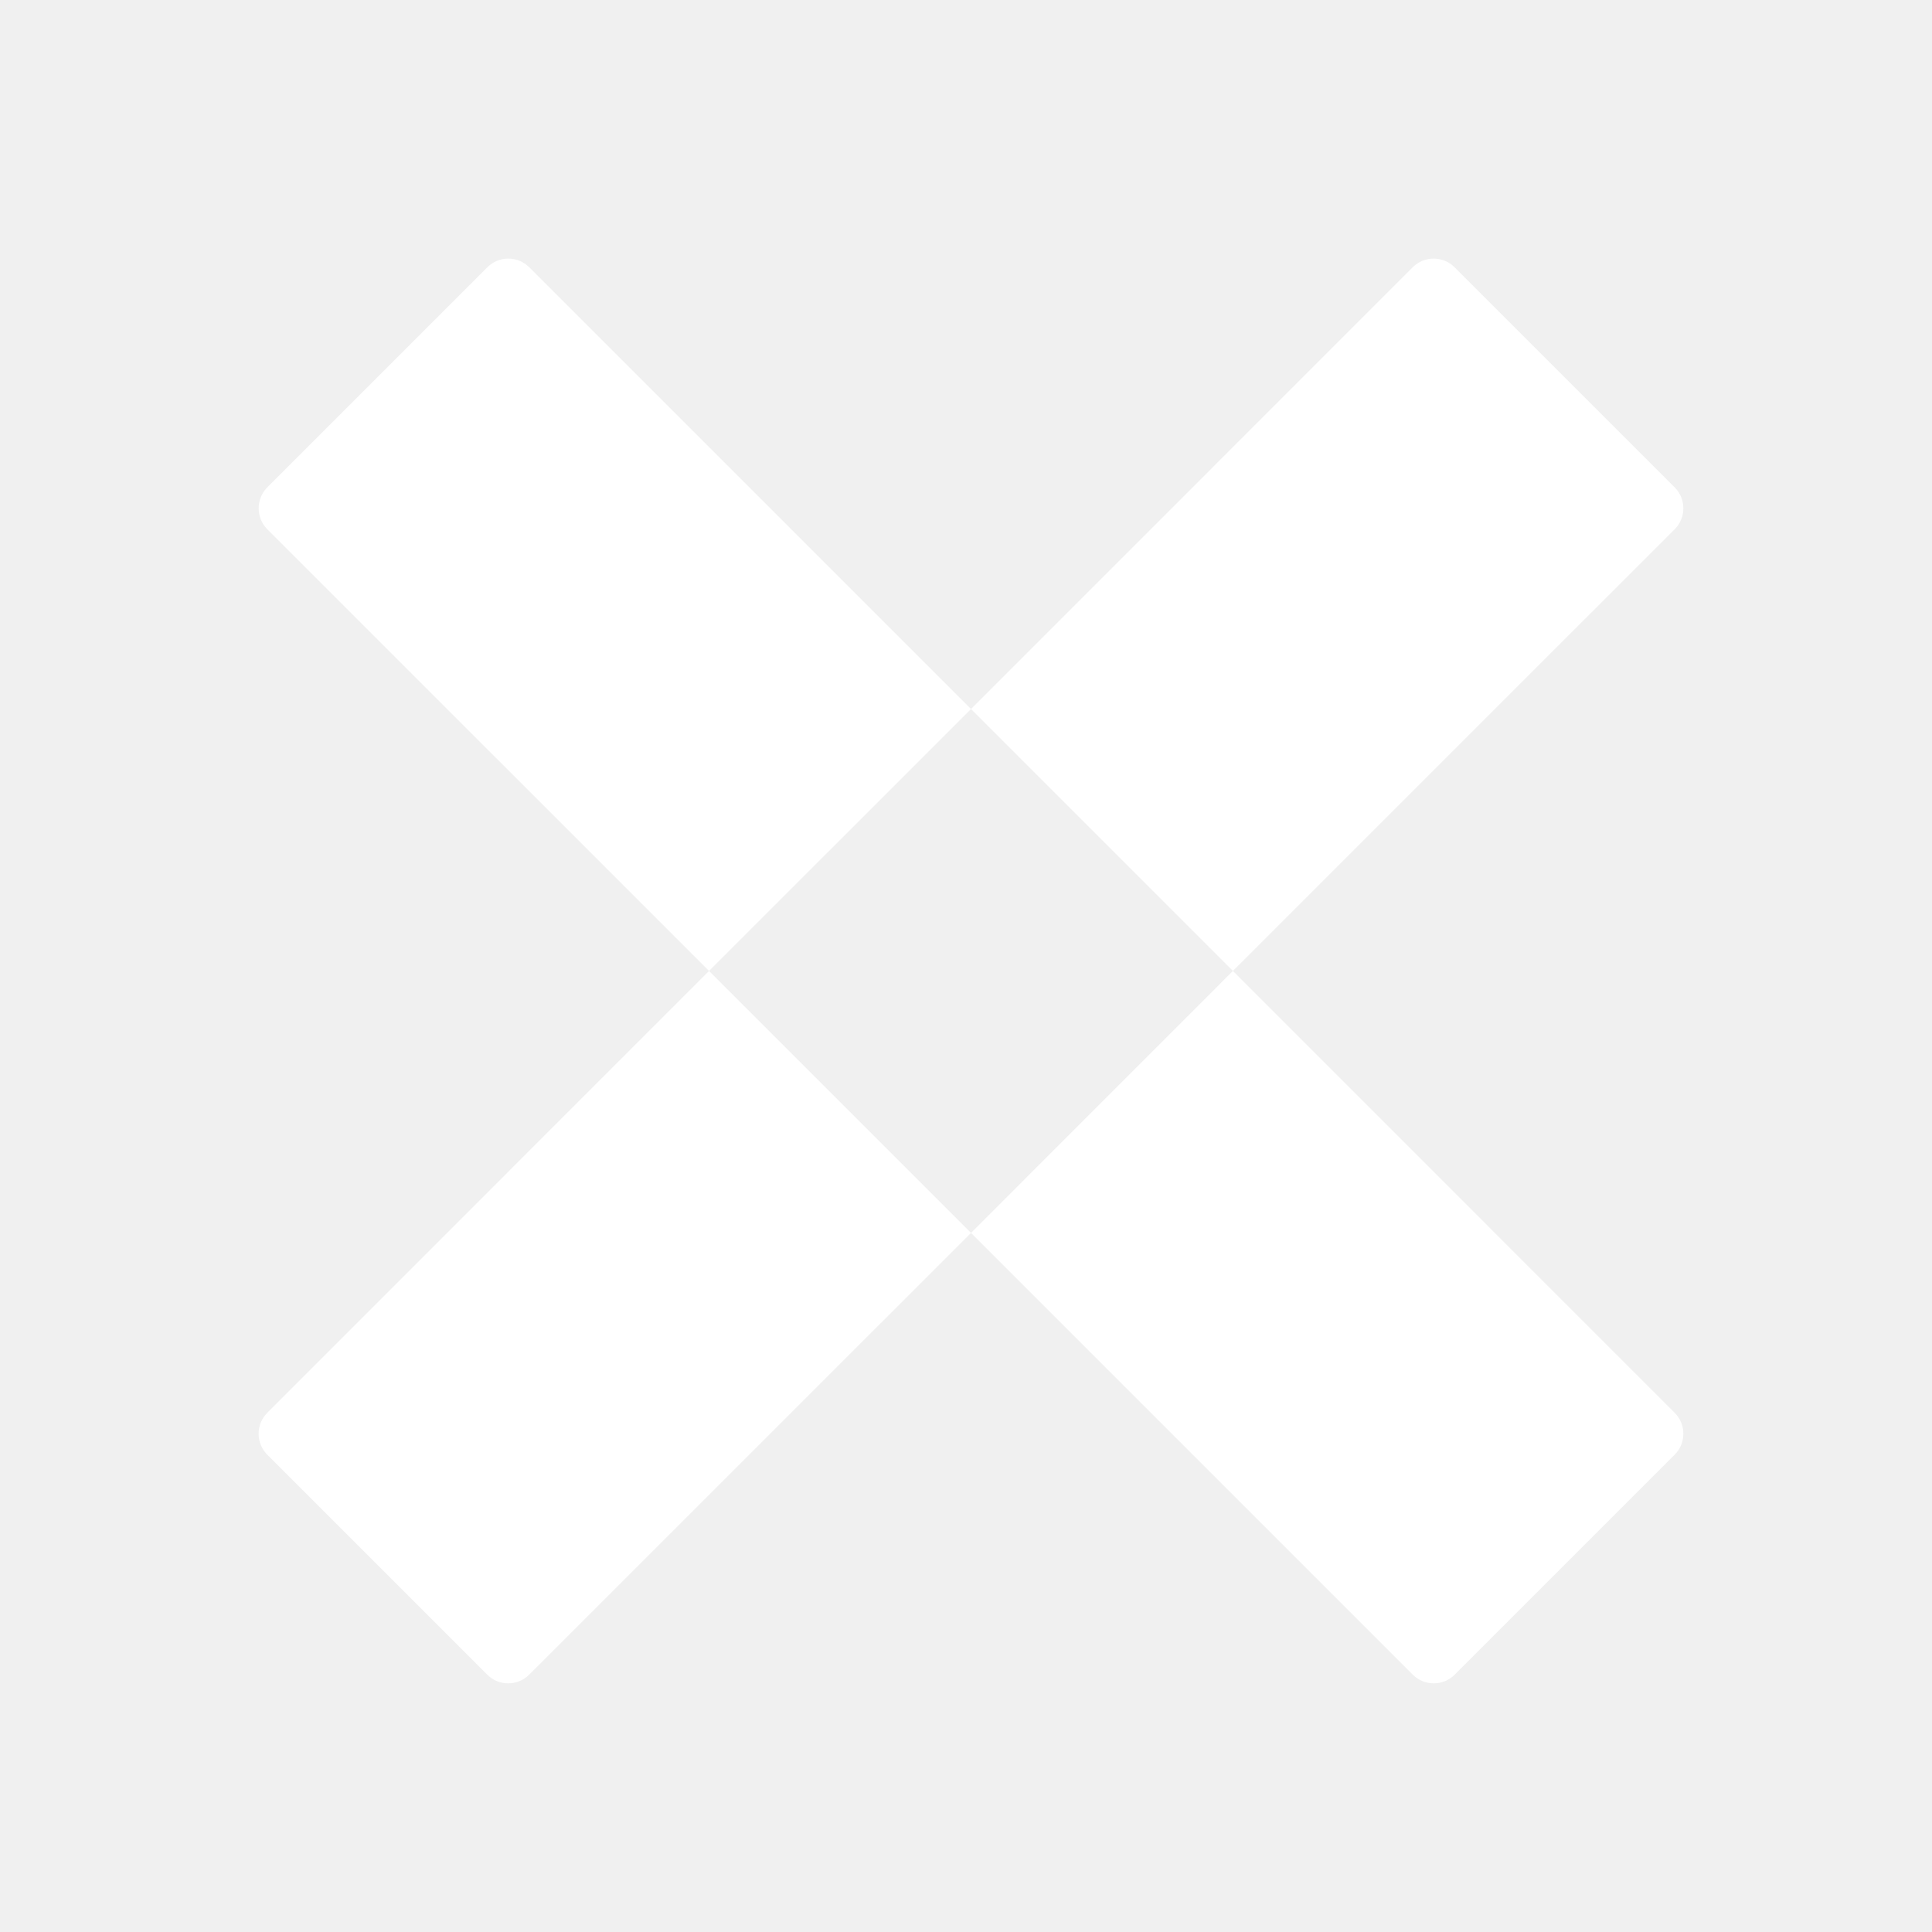
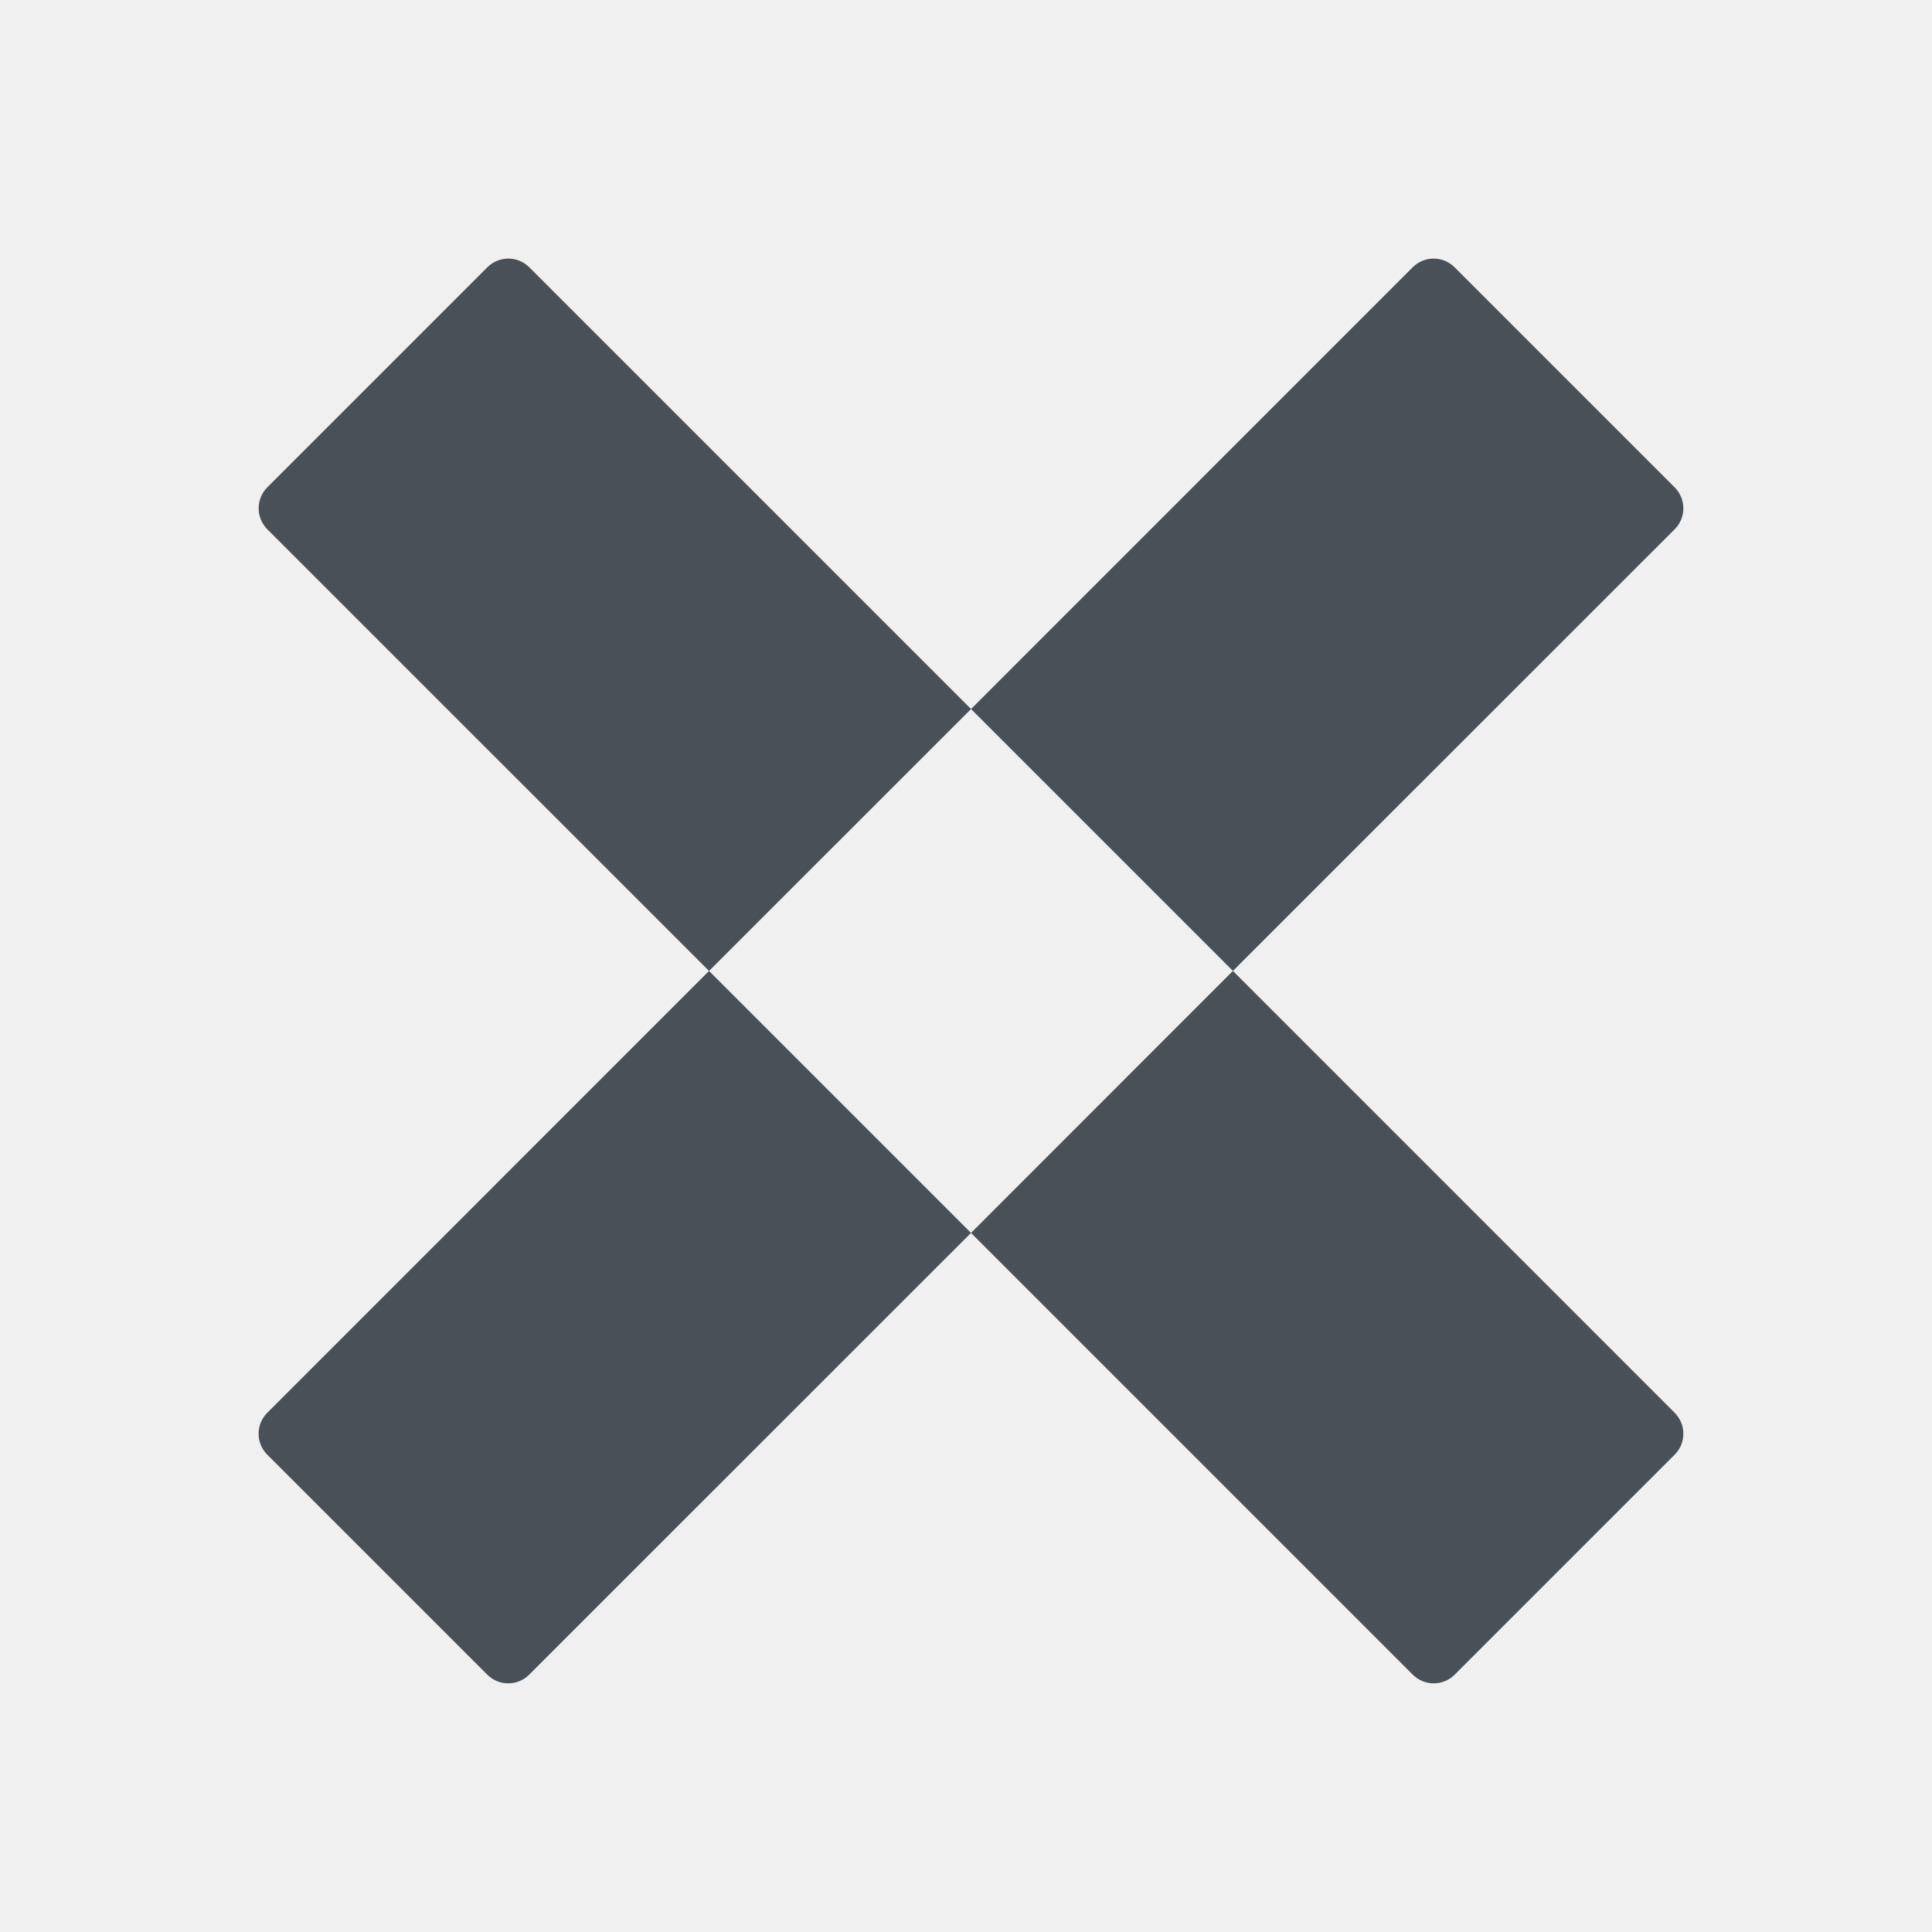
<svg xmlns="http://www.w3.org/2000/svg" width="20" height="20" viewBox="0 0 20 20" fill="none">
-   <path fill-rule="evenodd" clip-rule="evenodd" d="M2.767 5.045C2.648 5.165 2.648 5.359 2.767 5.479L7.34 10.051L2.767 14.625C2.647 14.745 2.647 14.939 2.767 15.059L5.044 17.336C5.164 17.456 5.358 17.456 5.478 17.336L10.052 12.763L14.625 17.336C14.745 17.456 14.939 17.456 15.059 17.336L17.336 15.059C17.456 14.939 17.456 14.745 17.336 14.625L12.763 10.051L17.336 5.479C17.456 5.359 17.456 5.165 17.336 5.045L15.058 2.767C14.938 2.647 14.744 2.647 14.624 2.767L10.052 7.34L5.479 2.767C5.359 2.647 5.165 2.647 5.045 2.767L2.767 5.045ZM10.052 7.34L7.34 10.051L10.052 12.763L12.763 10.051L10.052 7.34Z" fill="white" />
+   <path fill-rule="evenodd" clip-rule="evenodd" d="M2.767 5.045C2.648 5.165 2.648 5.359 2.767 5.479L7.34 10.051L2.767 14.625C2.647 14.745 2.647 14.939 2.767 15.059L5.044 17.336C5.164 17.456 5.358 17.456 5.478 17.336L10.052 12.763L14.625 17.336C14.745 17.456 14.939 17.456 15.059 17.336L17.336 15.059C17.456 14.939 17.456 14.745 17.336 14.625L12.763 10.051L17.336 5.479C17.456 5.359 17.456 5.165 17.336 5.045L15.058 2.767C14.938 2.647 14.744 2.647 14.624 2.767L10.052 7.34L5.479 2.767C5.359 2.647 5.165 2.647 5.045 2.767L2.767 5.045ZM10.052 7.34L7.34 10.051L10.052 12.763L12.763 10.051L10.052 7.34Z" fill="#495057" />
</svg>
